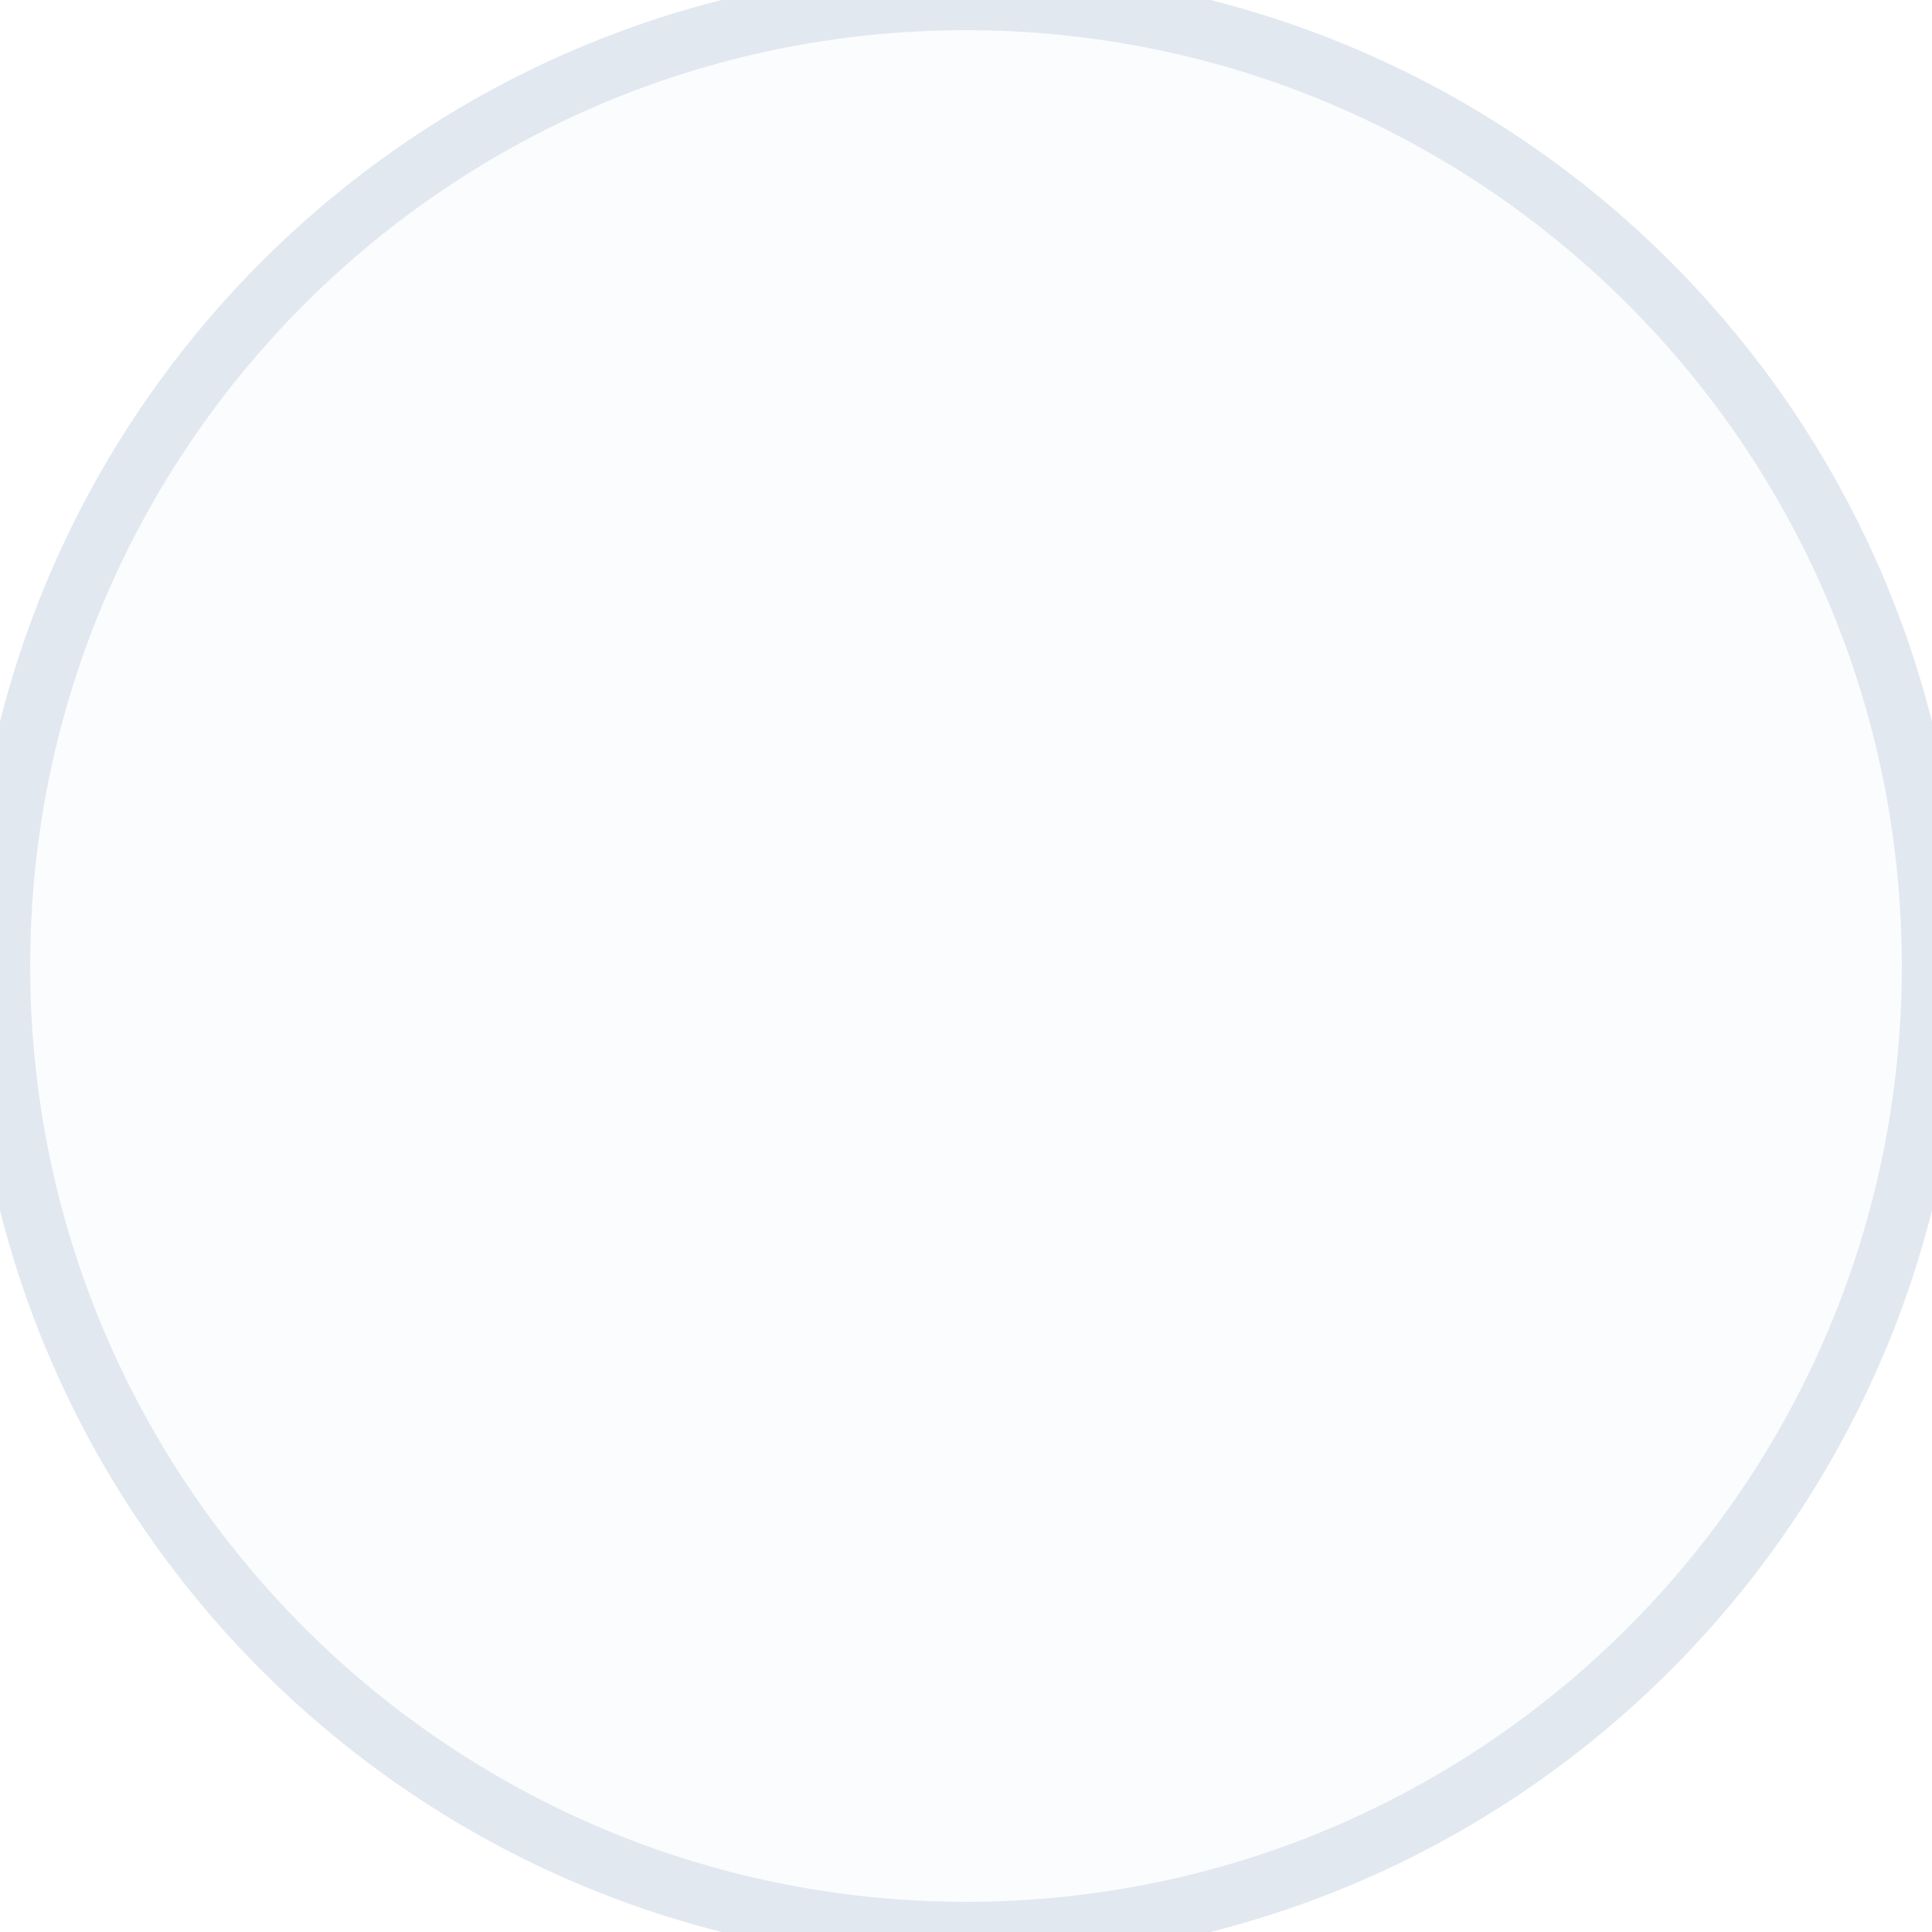
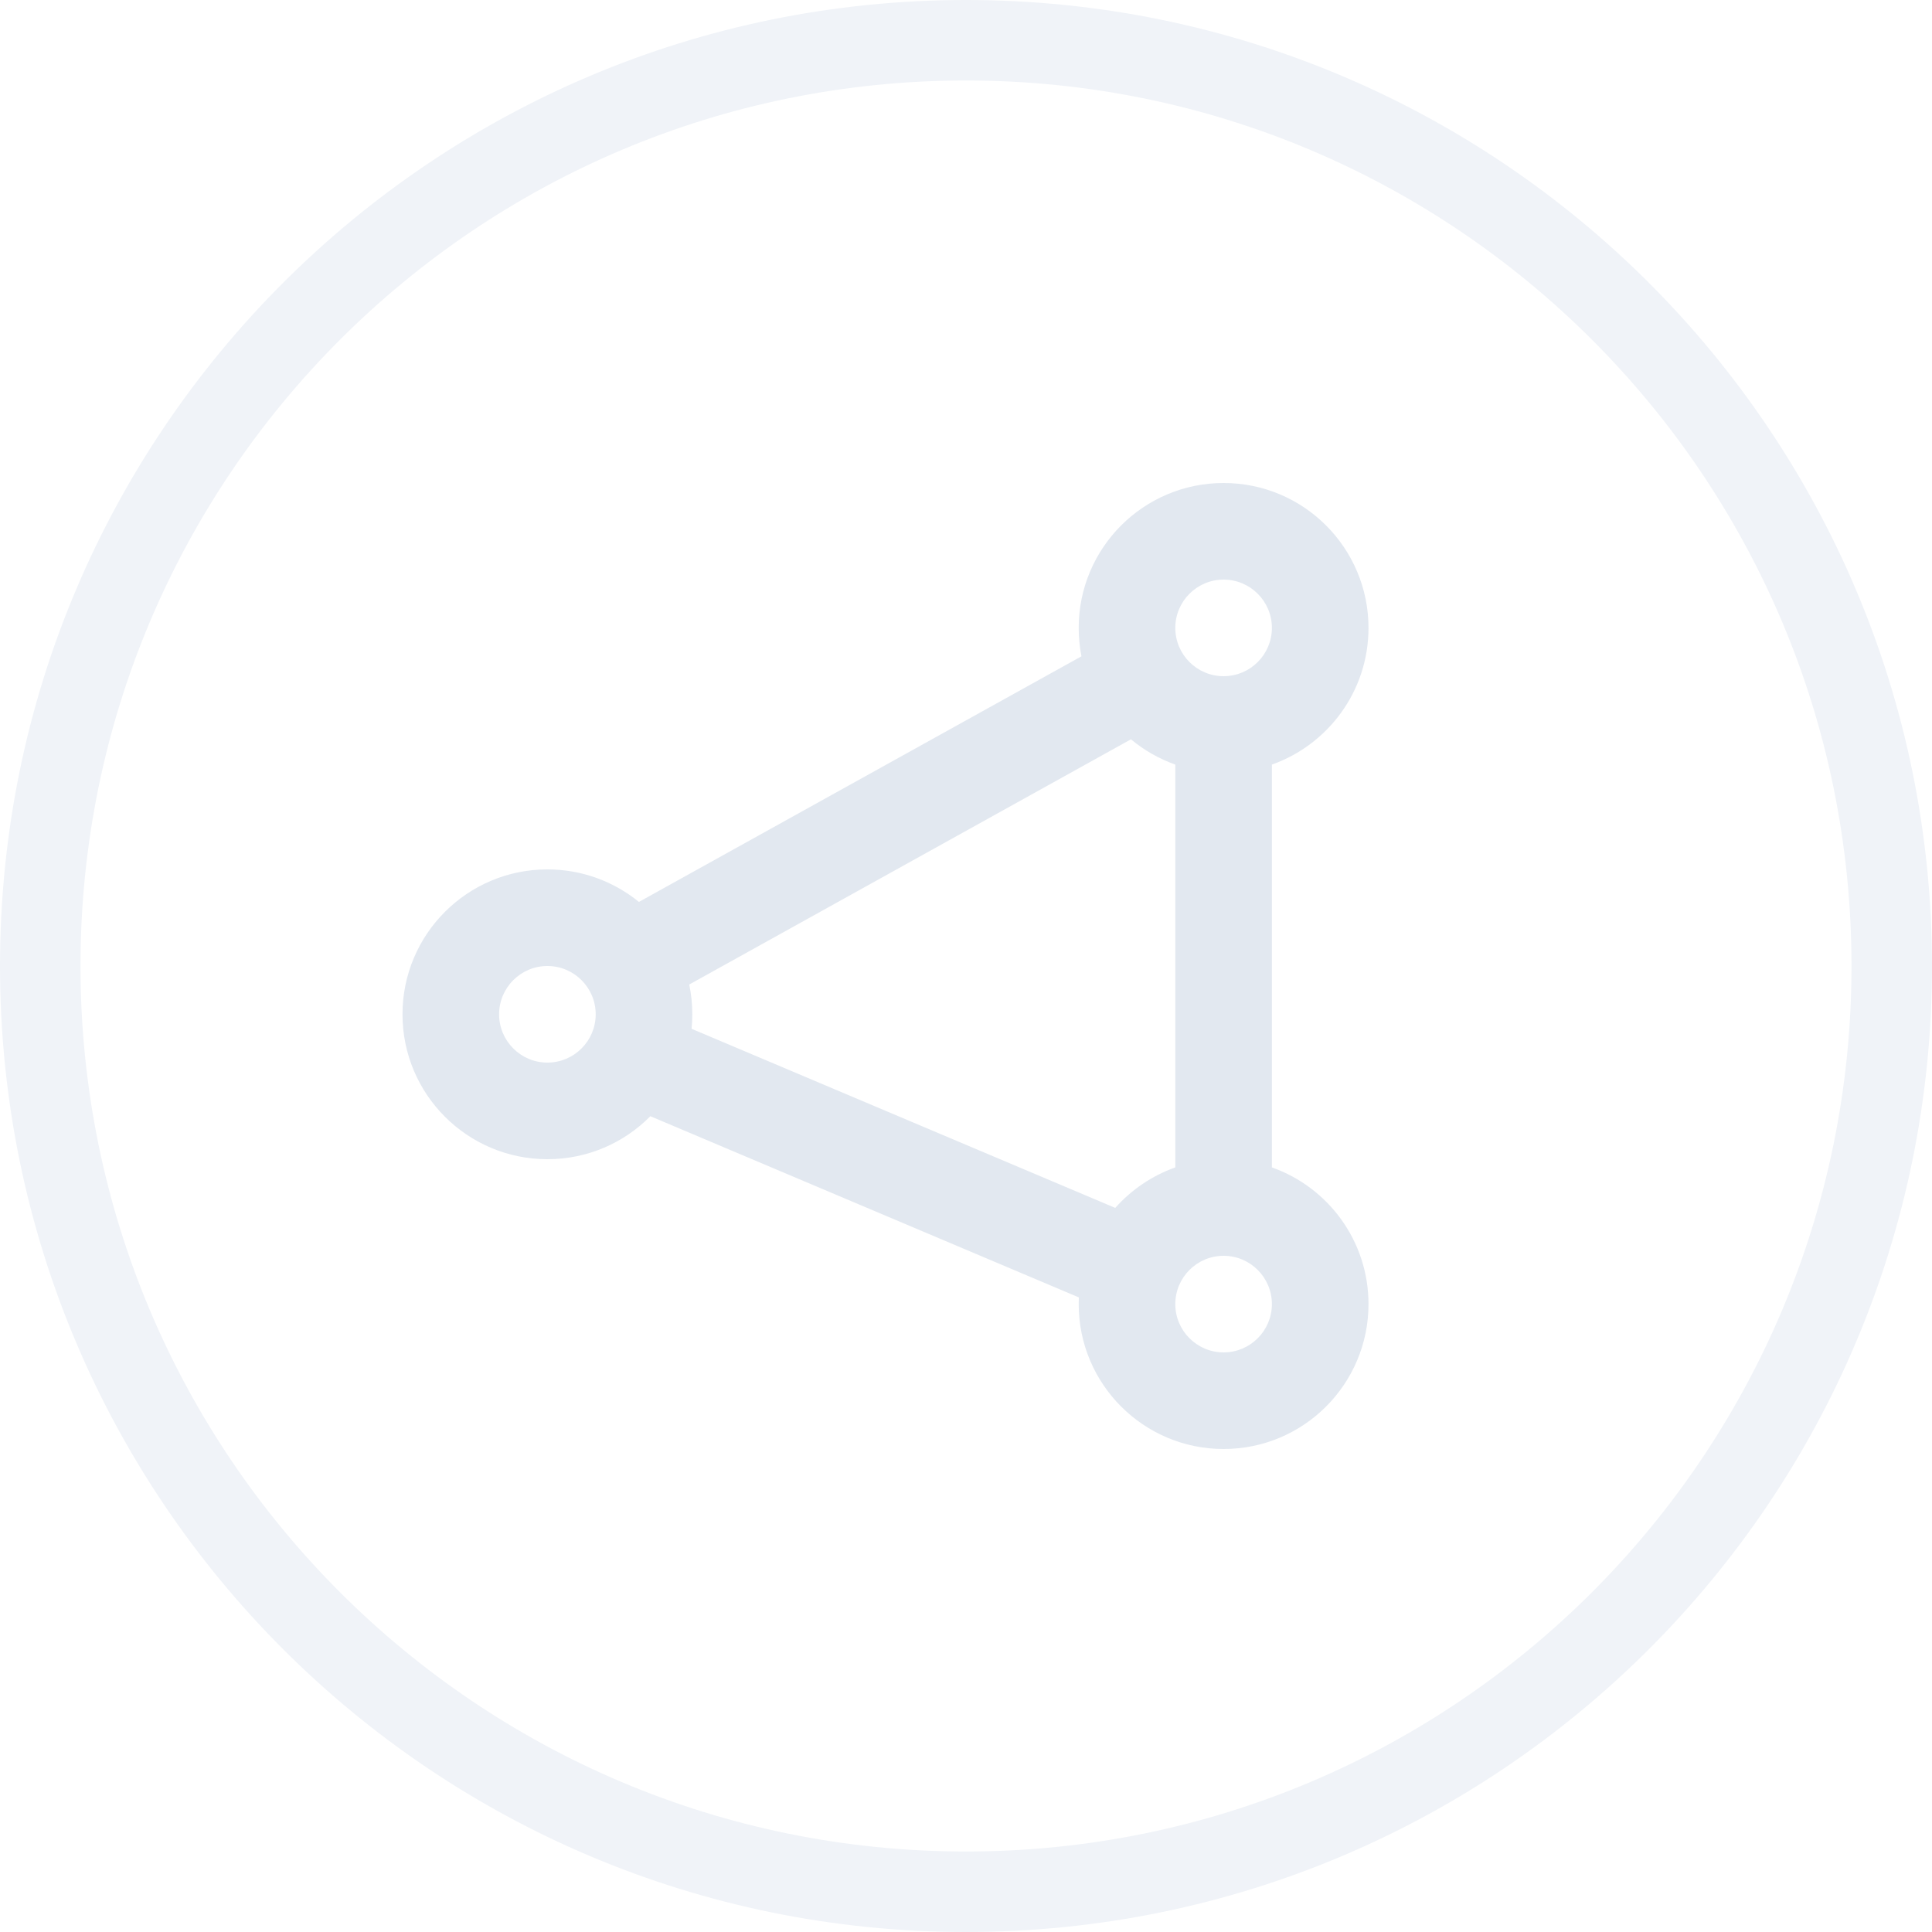
- <svg xmlns="http://www.w3.org/2000/svg" width="24" height="24" viewBox="0 0 64 64" fill="none">
-   <path d="M0 32C0 14.327 14.327 0 32 0C49.673 0 64 14.327 64 32C64 49.673 49.673 64 32 64C14.327 64 0 49.673 0 32Z" fill="#FBFCFE" />
-   <path d="M32 63C14.879 63 1 49.121 1 32H-1C-1 50.225 13.775 65 32 65V63ZM63 32C63 49.121 49.121 63 32 63V65C50.225 65 65 50.225 65 32H63ZM32 1C49.121 1 63 14.879 63 32H65C65 13.775 50.225 -1 32 -1V1ZM32 -1C13.775 -1 -1 13.775 -1 32H1C1 14.879 14.879 1 32 1V-1Z" fill="#E2E8F0" />
+ <svg xmlns="http://www.w3.org/2000/svg" width="24" height="24" viewBox="0 0 24 24" fill="none">
+   <path fill-rule="evenodd" clip-rule="evenodd" d="M12 23C18.075 23 23 18.075 23 12C23 5.925 18.075 1 12 1C5.925 1 1 5.925 1 12C1 18.075 5.925 23 12 23ZM12 24C18.627 24 24 18.627 24 12C24 5.373 18.627 0 12 0C5.373 0 0 5.373 0 12C0 18.627 5.373 24 12 24Z" fill="#F0F3F8" />
+   <path fill-rule="evenodd" clip-rule="evenodd" d="M13.4 7.8C13.4 6.806 14.206 6 15.2 6C16.194 6 17 6.806 17 7.8C17 8.584 16.499 9.25 15.8 9.498V14.502C16.499 14.749 17 15.416 17 16.2C17 17.194 16.194 18 15.2 18C14.206 18 13.4 17.194 13.4 16.2C13.4 16.172 13.401 16.144 13.402 16.117L8.079 13.866C7.753 14.196 7.3 14.4 6.8 14.4C5.806 14.4 5 13.594 5 12.6C5 11.606 5.806 10.8 6.8 10.8C7.231 10.8 7.627 10.952 7.937 11.204L13.434 8.153C13.412 8.039 13.4 7.921 13.4 7.8ZM15.2 7.2C14.869 7.2 14.6 7.469 14.6 7.8C14.6 8.131 14.869 8.4 15.2 8.4C15.531 8.4 15.8 8.131 15.8 7.8C15.8 7.469 15.531 7.2 15.2 7.2ZM8.562 12.23C8.587 12.349 8.6 12.473 8.6 12.6C8.6 12.661 8.597 12.721 8.591 12.78L13.854 15.005C14.054 14.78 14.31 14.605 14.6 14.502V9.498C14.397 9.426 14.211 9.319 14.049 9.184L8.562 12.23ZM14.6 16.2C14.6 15.869 14.869 15.6 15.2 15.6C15.531 15.6 15.8 15.869 15.8 16.2C15.8 16.531 15.531 16.8 15.2 16.8C14.869 16.8 14.6 16.531 14.6 16.2ZM6.2 12.6C6.2 12.269 6.469 12 6.8 12C7.131 12 7.4 12.269 7.4 12.6C7.4 12.931 7.131 13.2 6.8 13.2C6.469 13.2 6.2 12.931 6.2 12.6Z" fill="#E2E8F0" />
</svg>
